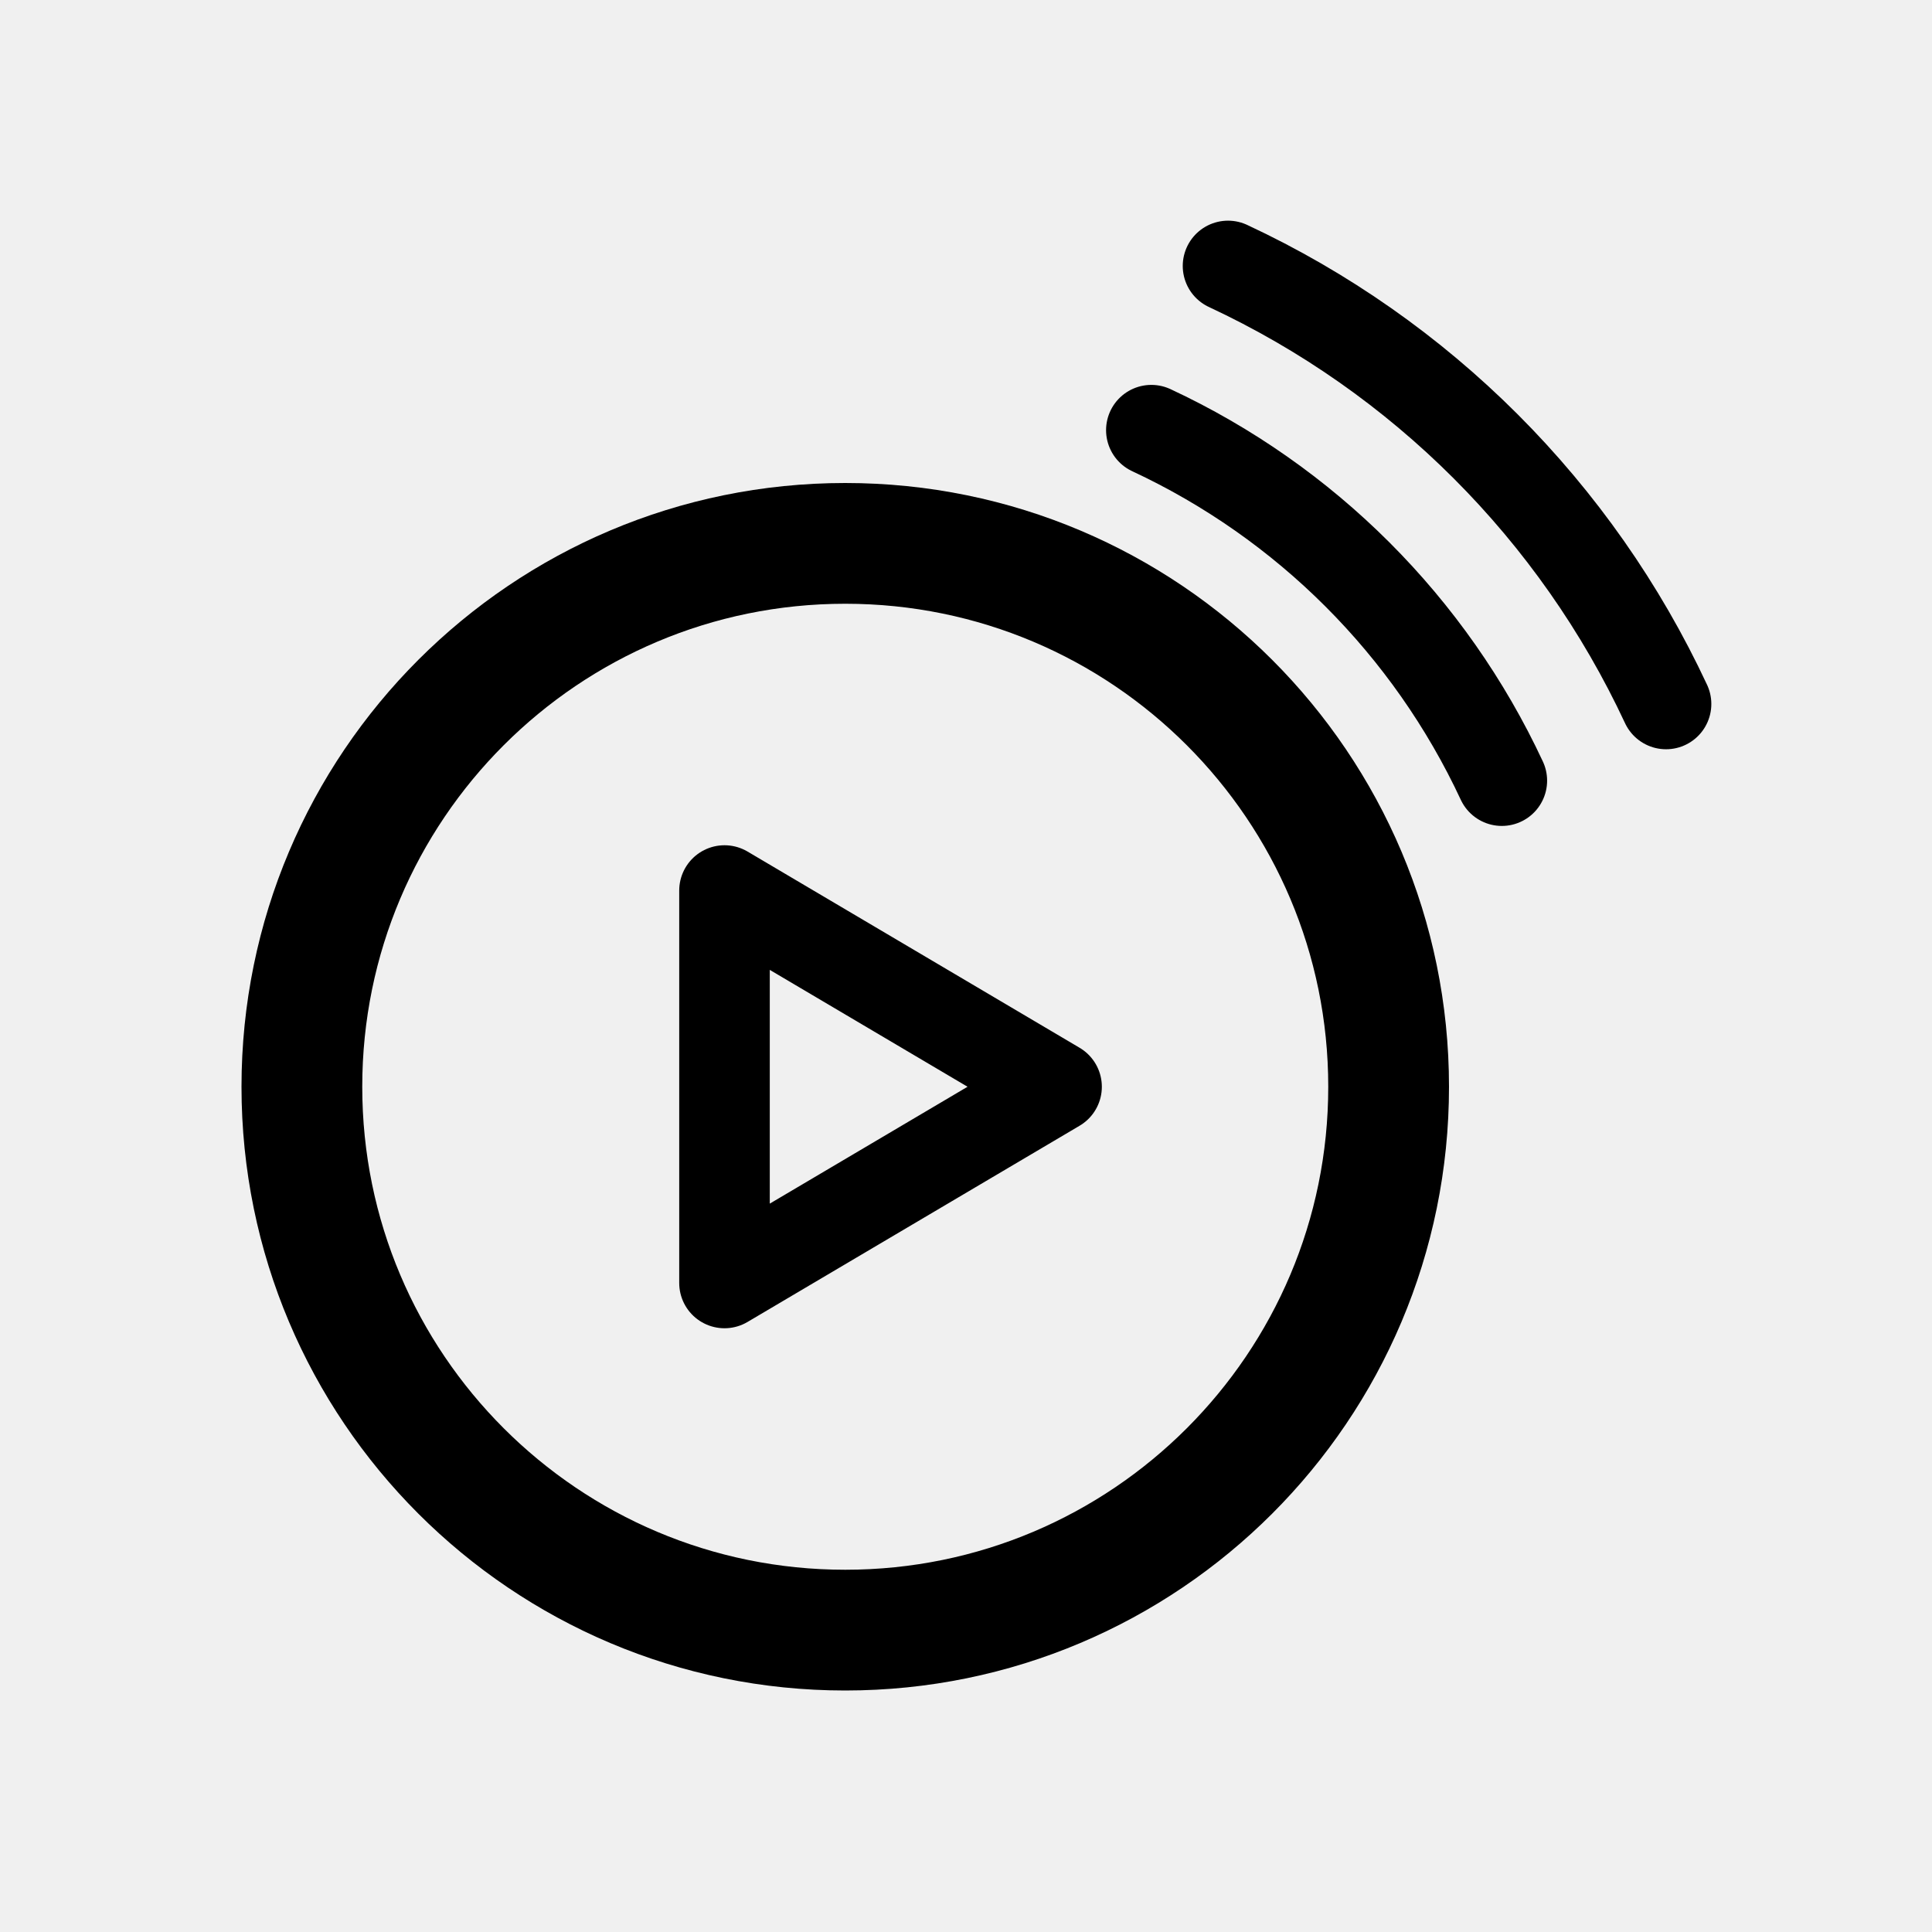
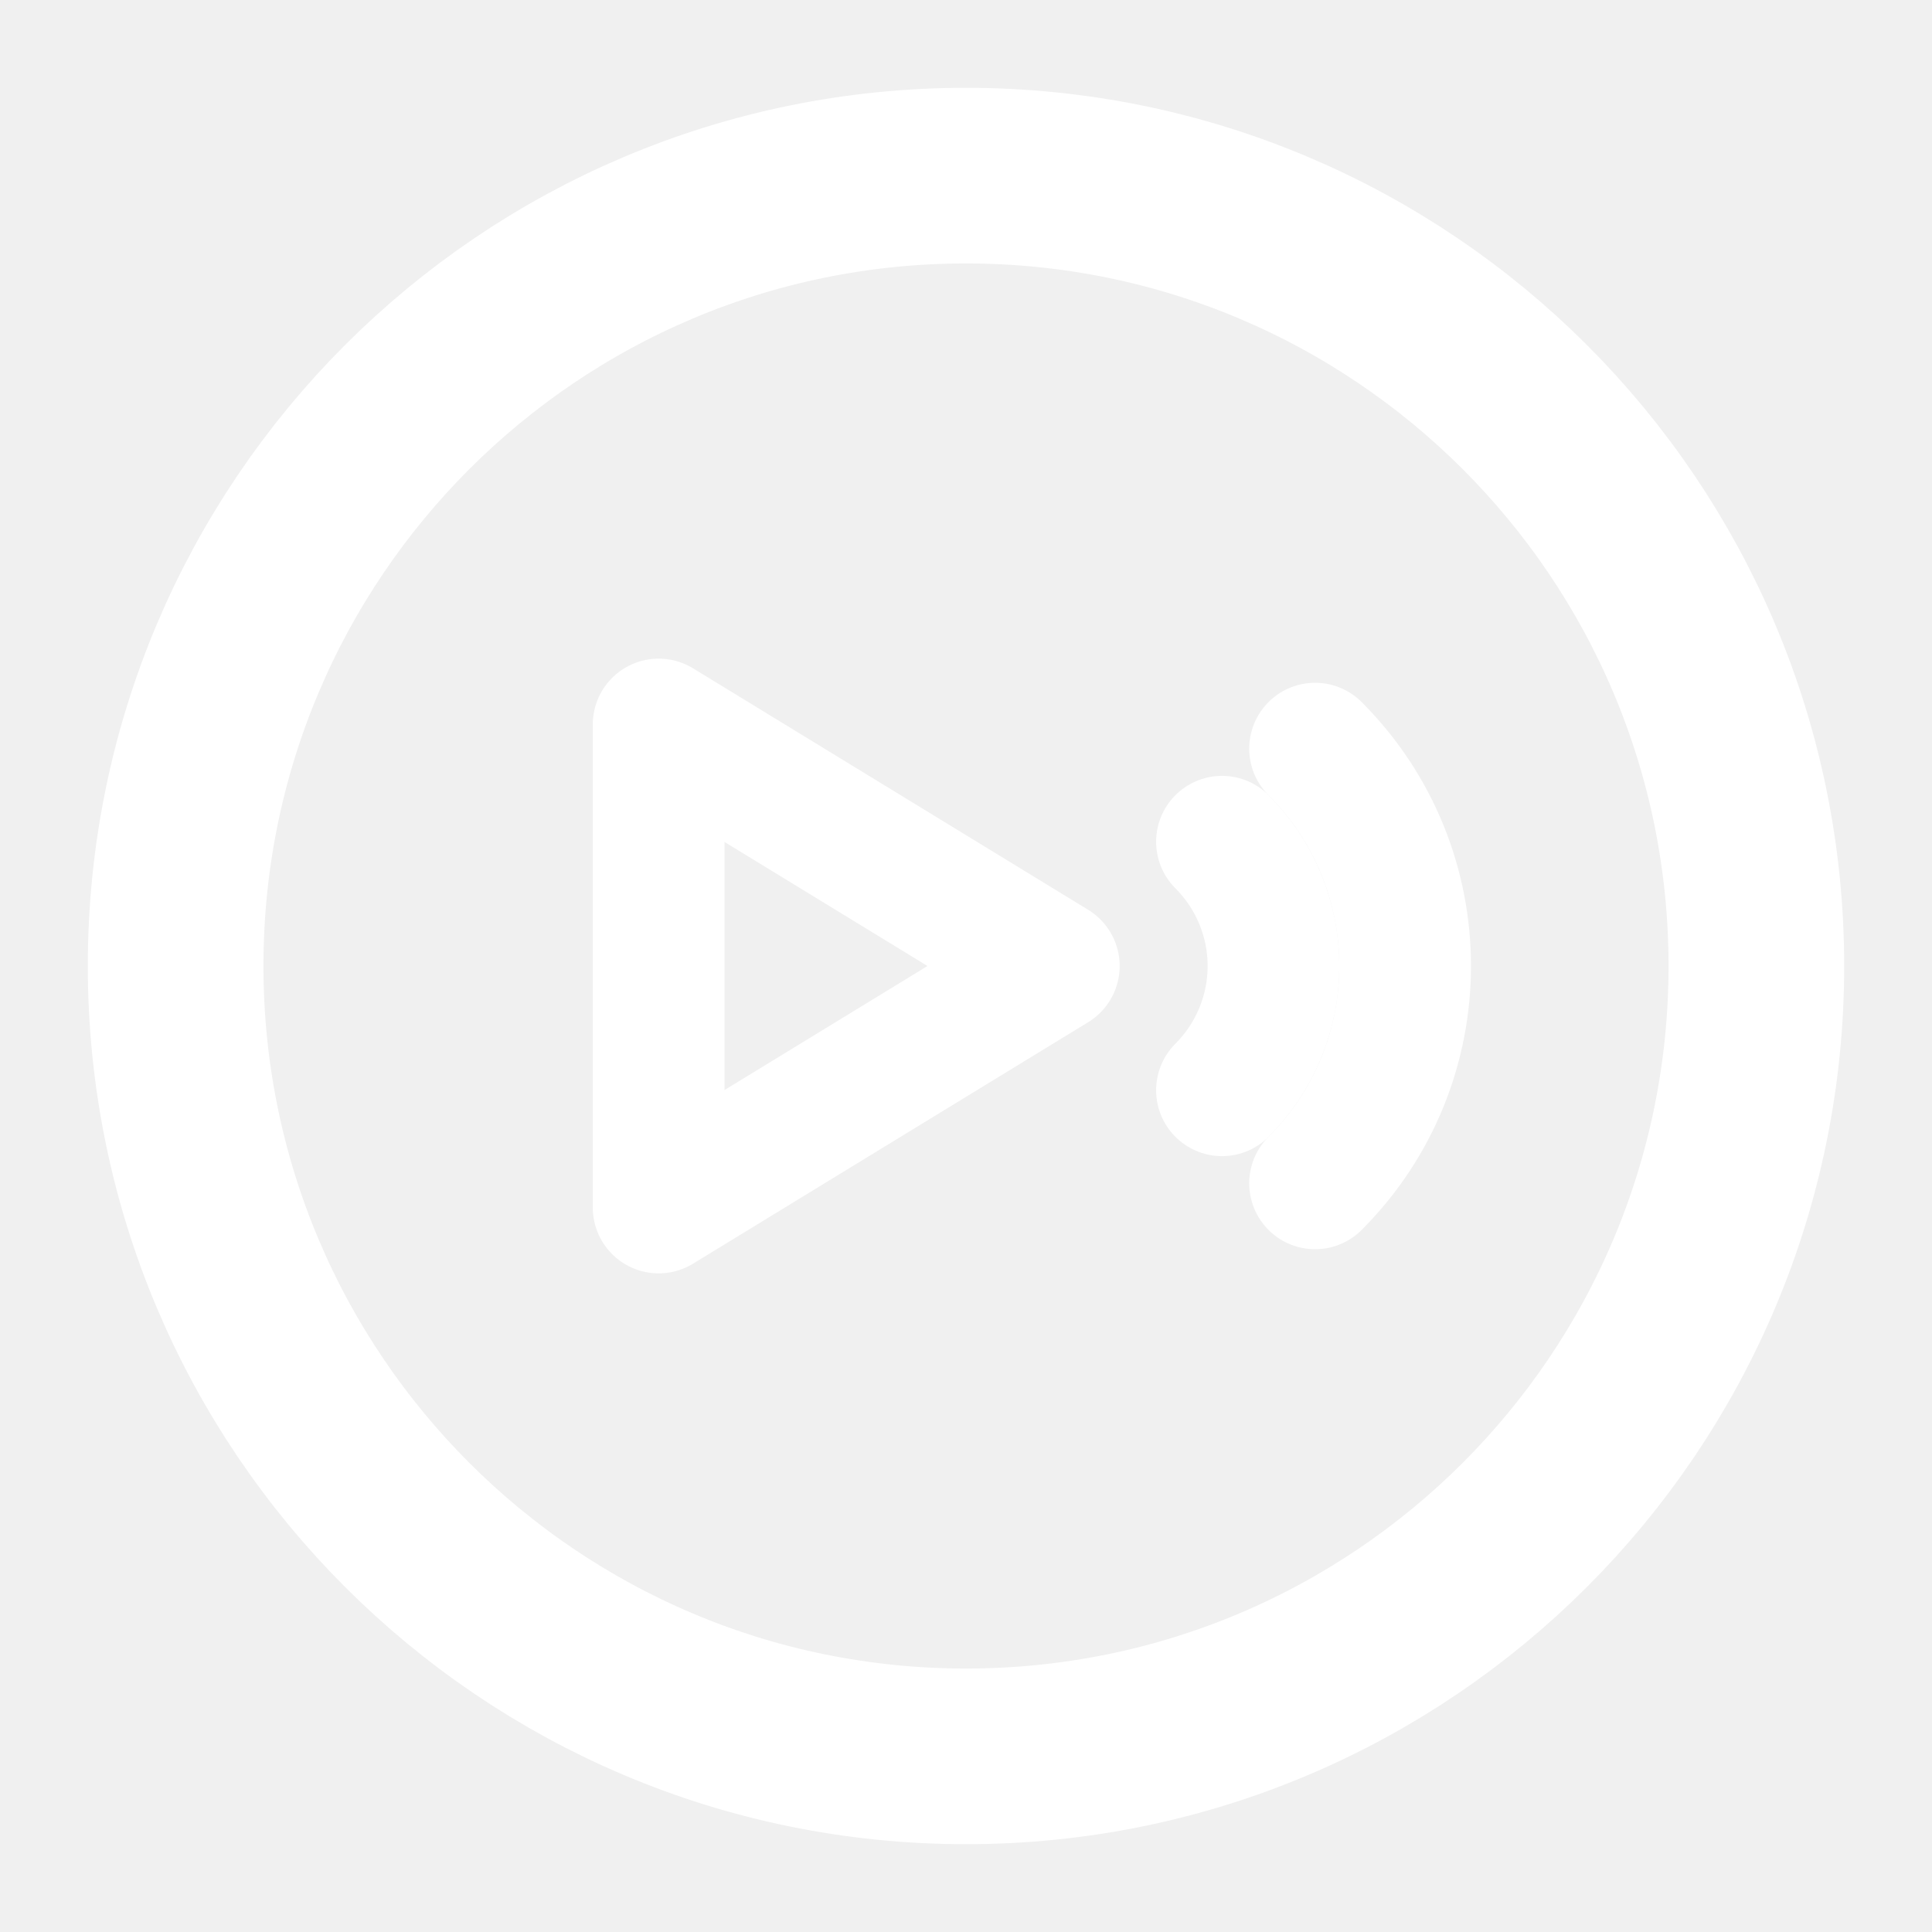
- <svg xmlns="http://www.w3.org/2000/svg" viewBox="26 18 64 64" width="512" height="512">
-   <g fill="none" stroke="currentColor" stroke-linecap="round" stroke-linejoin="round">
-     <circle cx="54" cy="54" r="18" stroke-width="4" />
-     <path d="M50,47.5 L50,60.5 L61,54 Z" stroke-width="3" />
-     <path d="M64.14,32.25 A24,24 0 0,1 75.75,43.86" stroke-width="3" />
-     <path d="M66.68,26.81 A30,30 0 0,1 81.19,41.32" stroke-width="3" />
+ <svg xmlns="http://www.w3.org/2000/svg" viewBox="32 32 44 44" width="512" height="512">
+   <circle cx="54" cy="54" r="18" fill="none" stroke="#fff" stroke-width="4" />
+   <g fill="none" stroke="#fff" stroke-width="3" stroke-linecap="round" stroke-linejoin="round">
+     <path d="M47,48.5 L47,59.5 L56,54 Z" />
+     <path d="M59.83,51.17 A4,4 0 0,1 59.83,56.83" />
+     <path d="M61.95,49.05 A7,7 0 0,1 61.95,58.95" />
  </g>
</svg>
